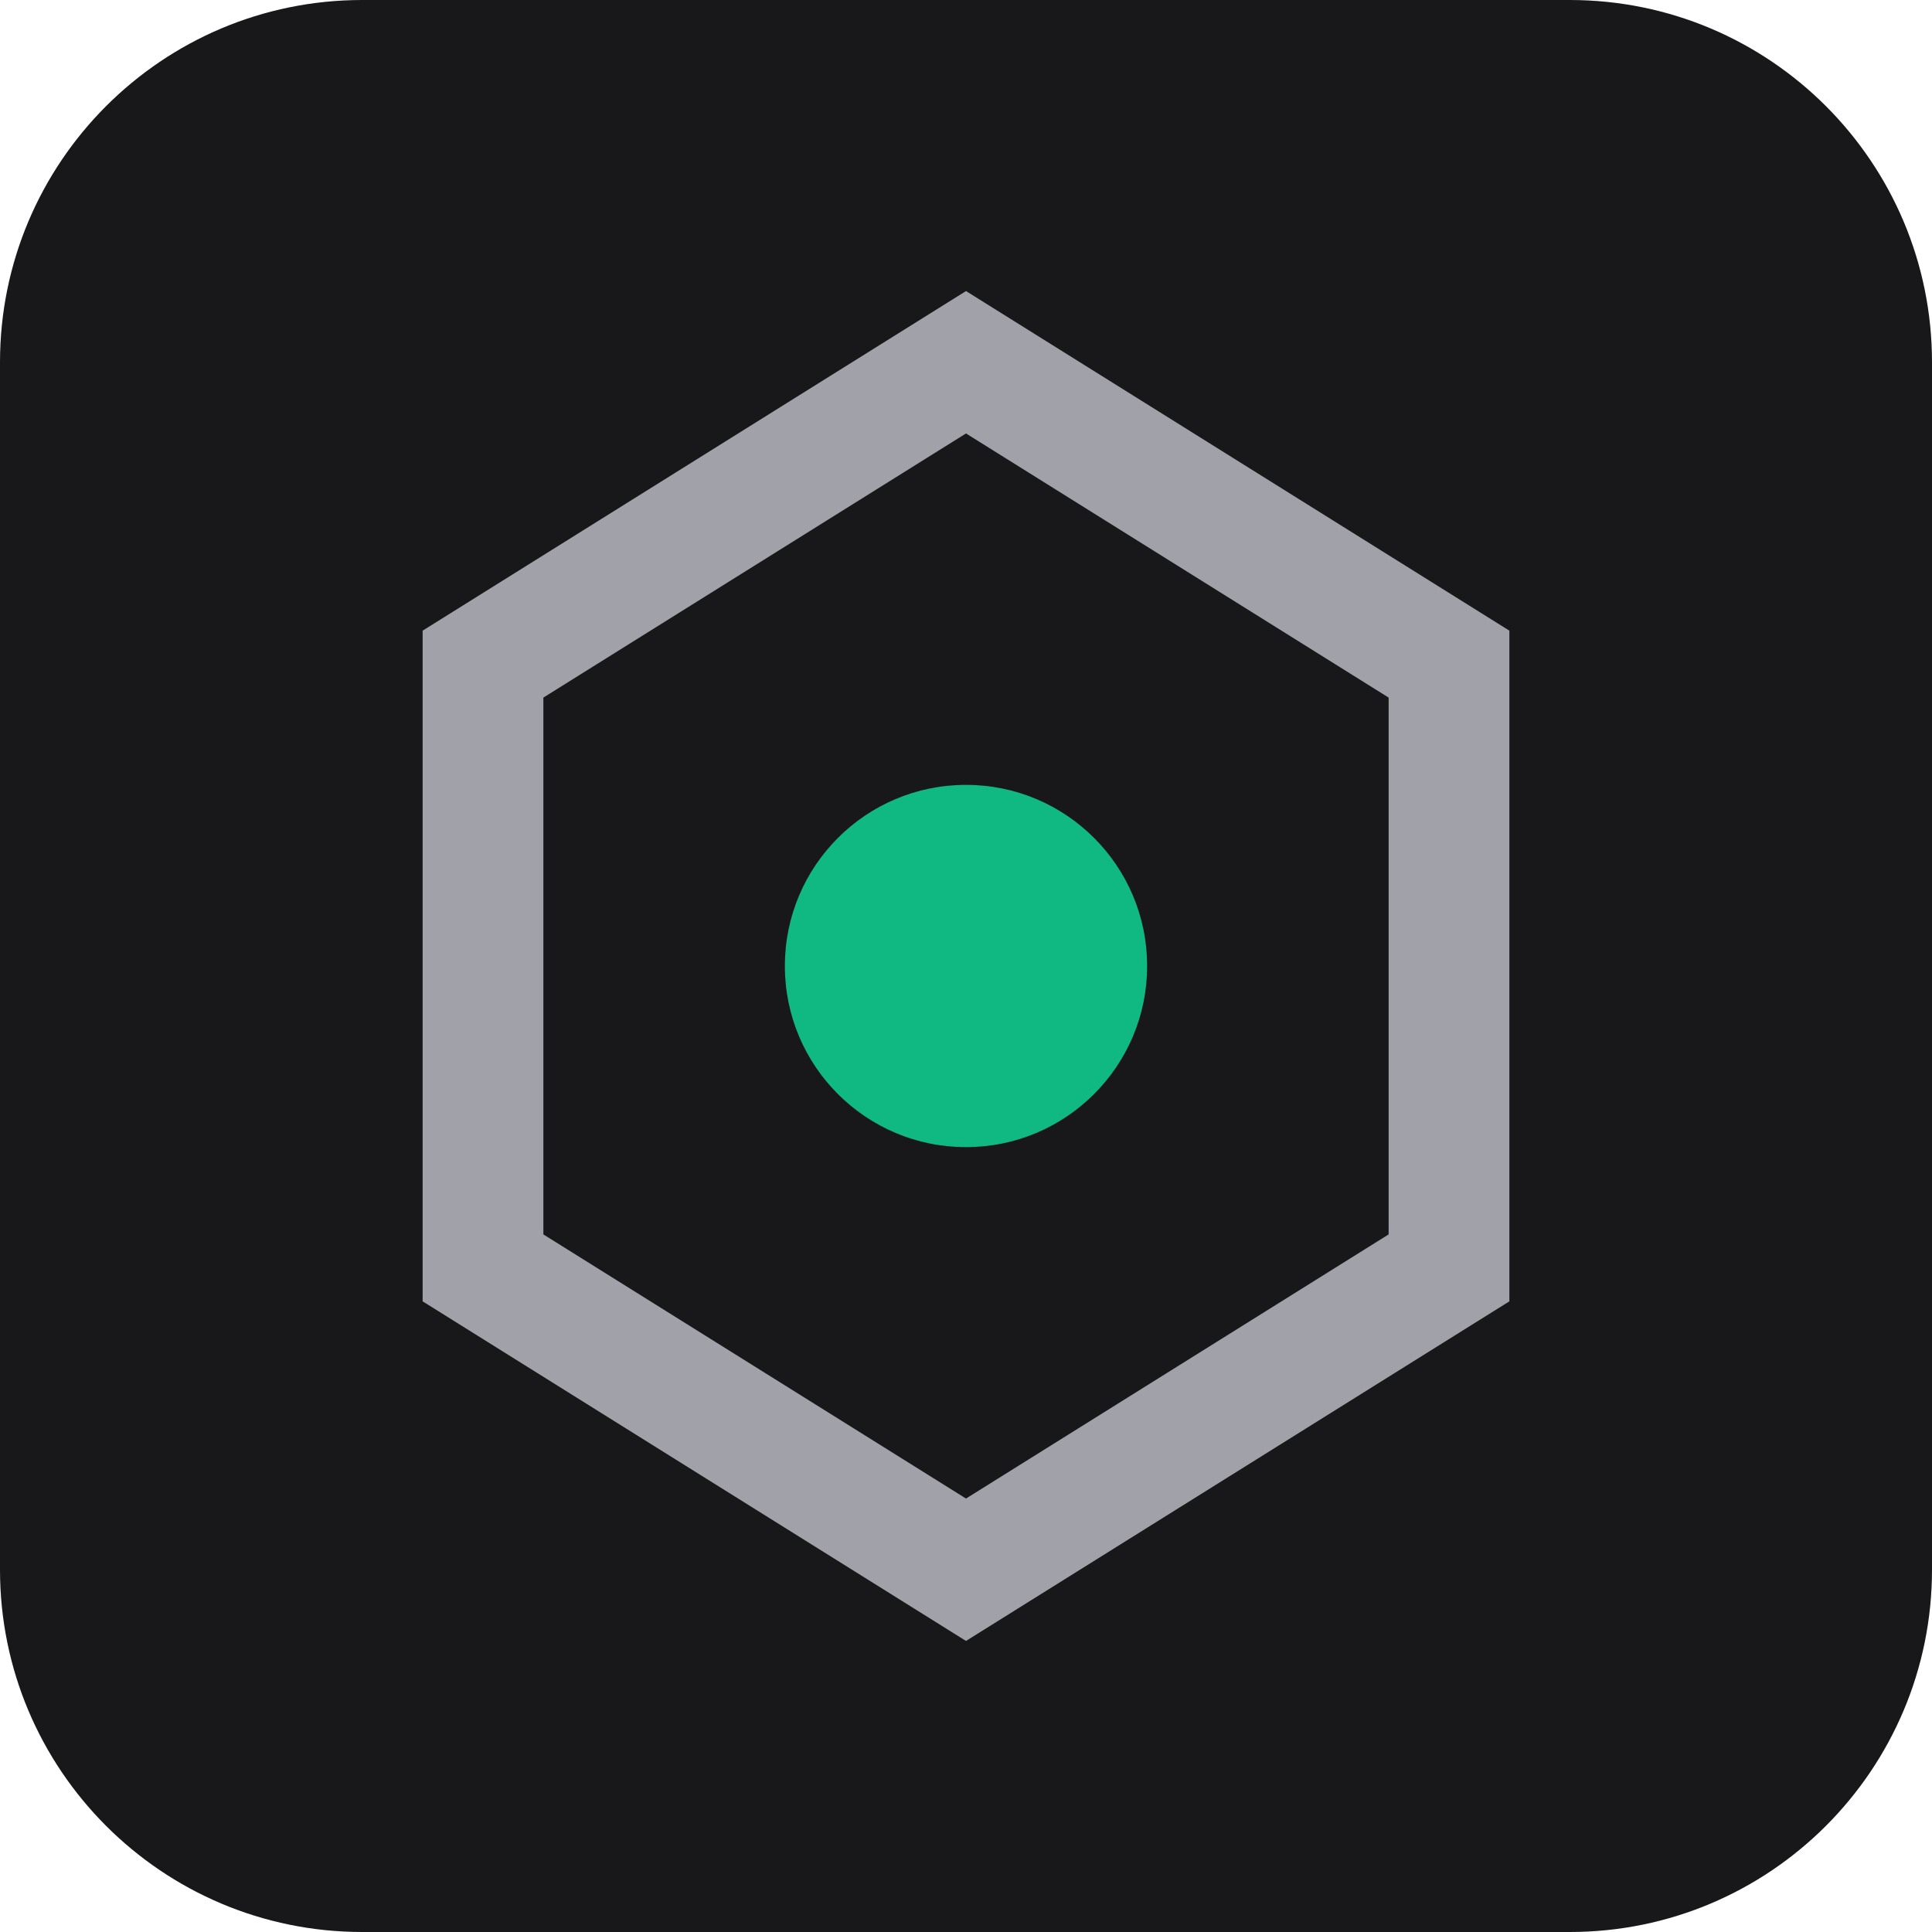
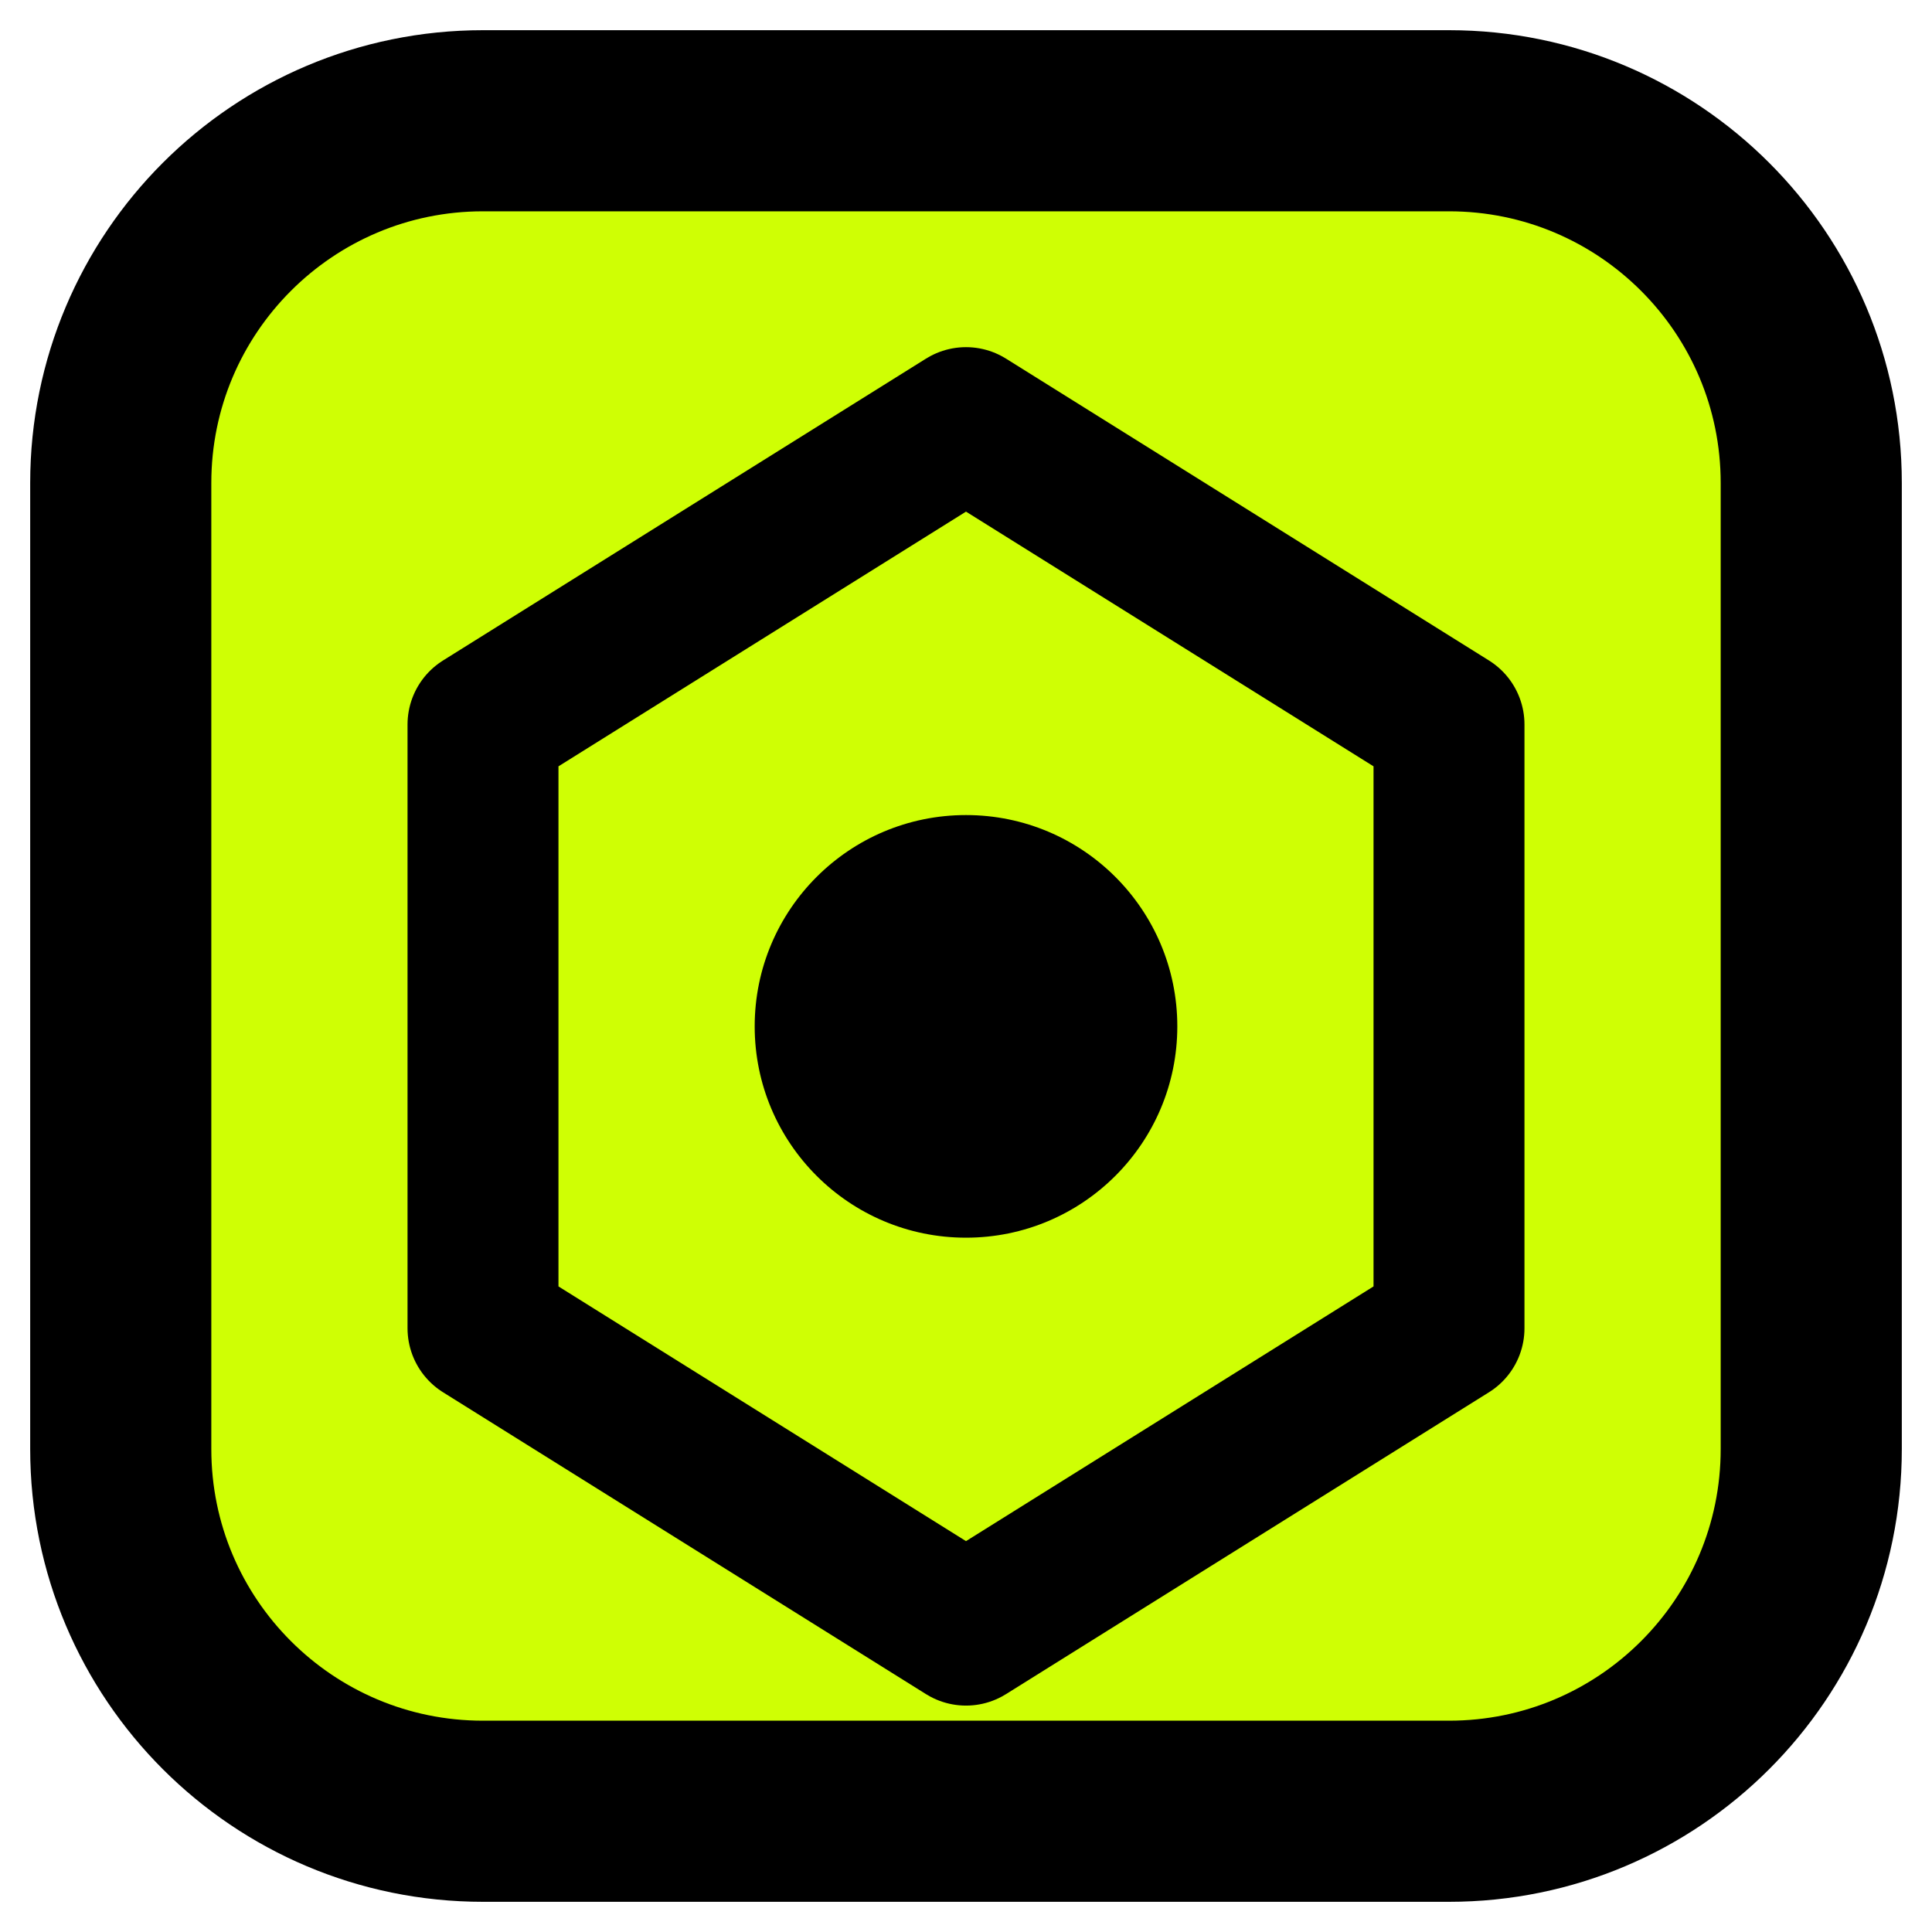
<svg xmlns="http://www.w3.org/2000/svg" viewBox="0 0 32 32">
-   <rect width="32" height="32" rx="6" fill="#18181b" />
-   <path d="M16 6 L24 11 L24 21 L16 26 L8 21 L8 11 Z" fill="none" stroke="#a1a1aa" stroke-width="2" />
-   <circle cx="16" cy="16" r="3" fill="#10b981" />
+   <rect x="2" y="2" width="28" height="28" rx="6" fill="#cfff04" stroke="#000" stroke-width="3" />
+   <path d="M16 7 L24 12 L24 22 L16 27 L8 22 L8 12 Z" fill="none" stroke="#000" stroke-width="2.5" stroke-linejoin="round" />
+   <circle cx="16" cy="17" r="3.5" fill="#000" />
</svg>
